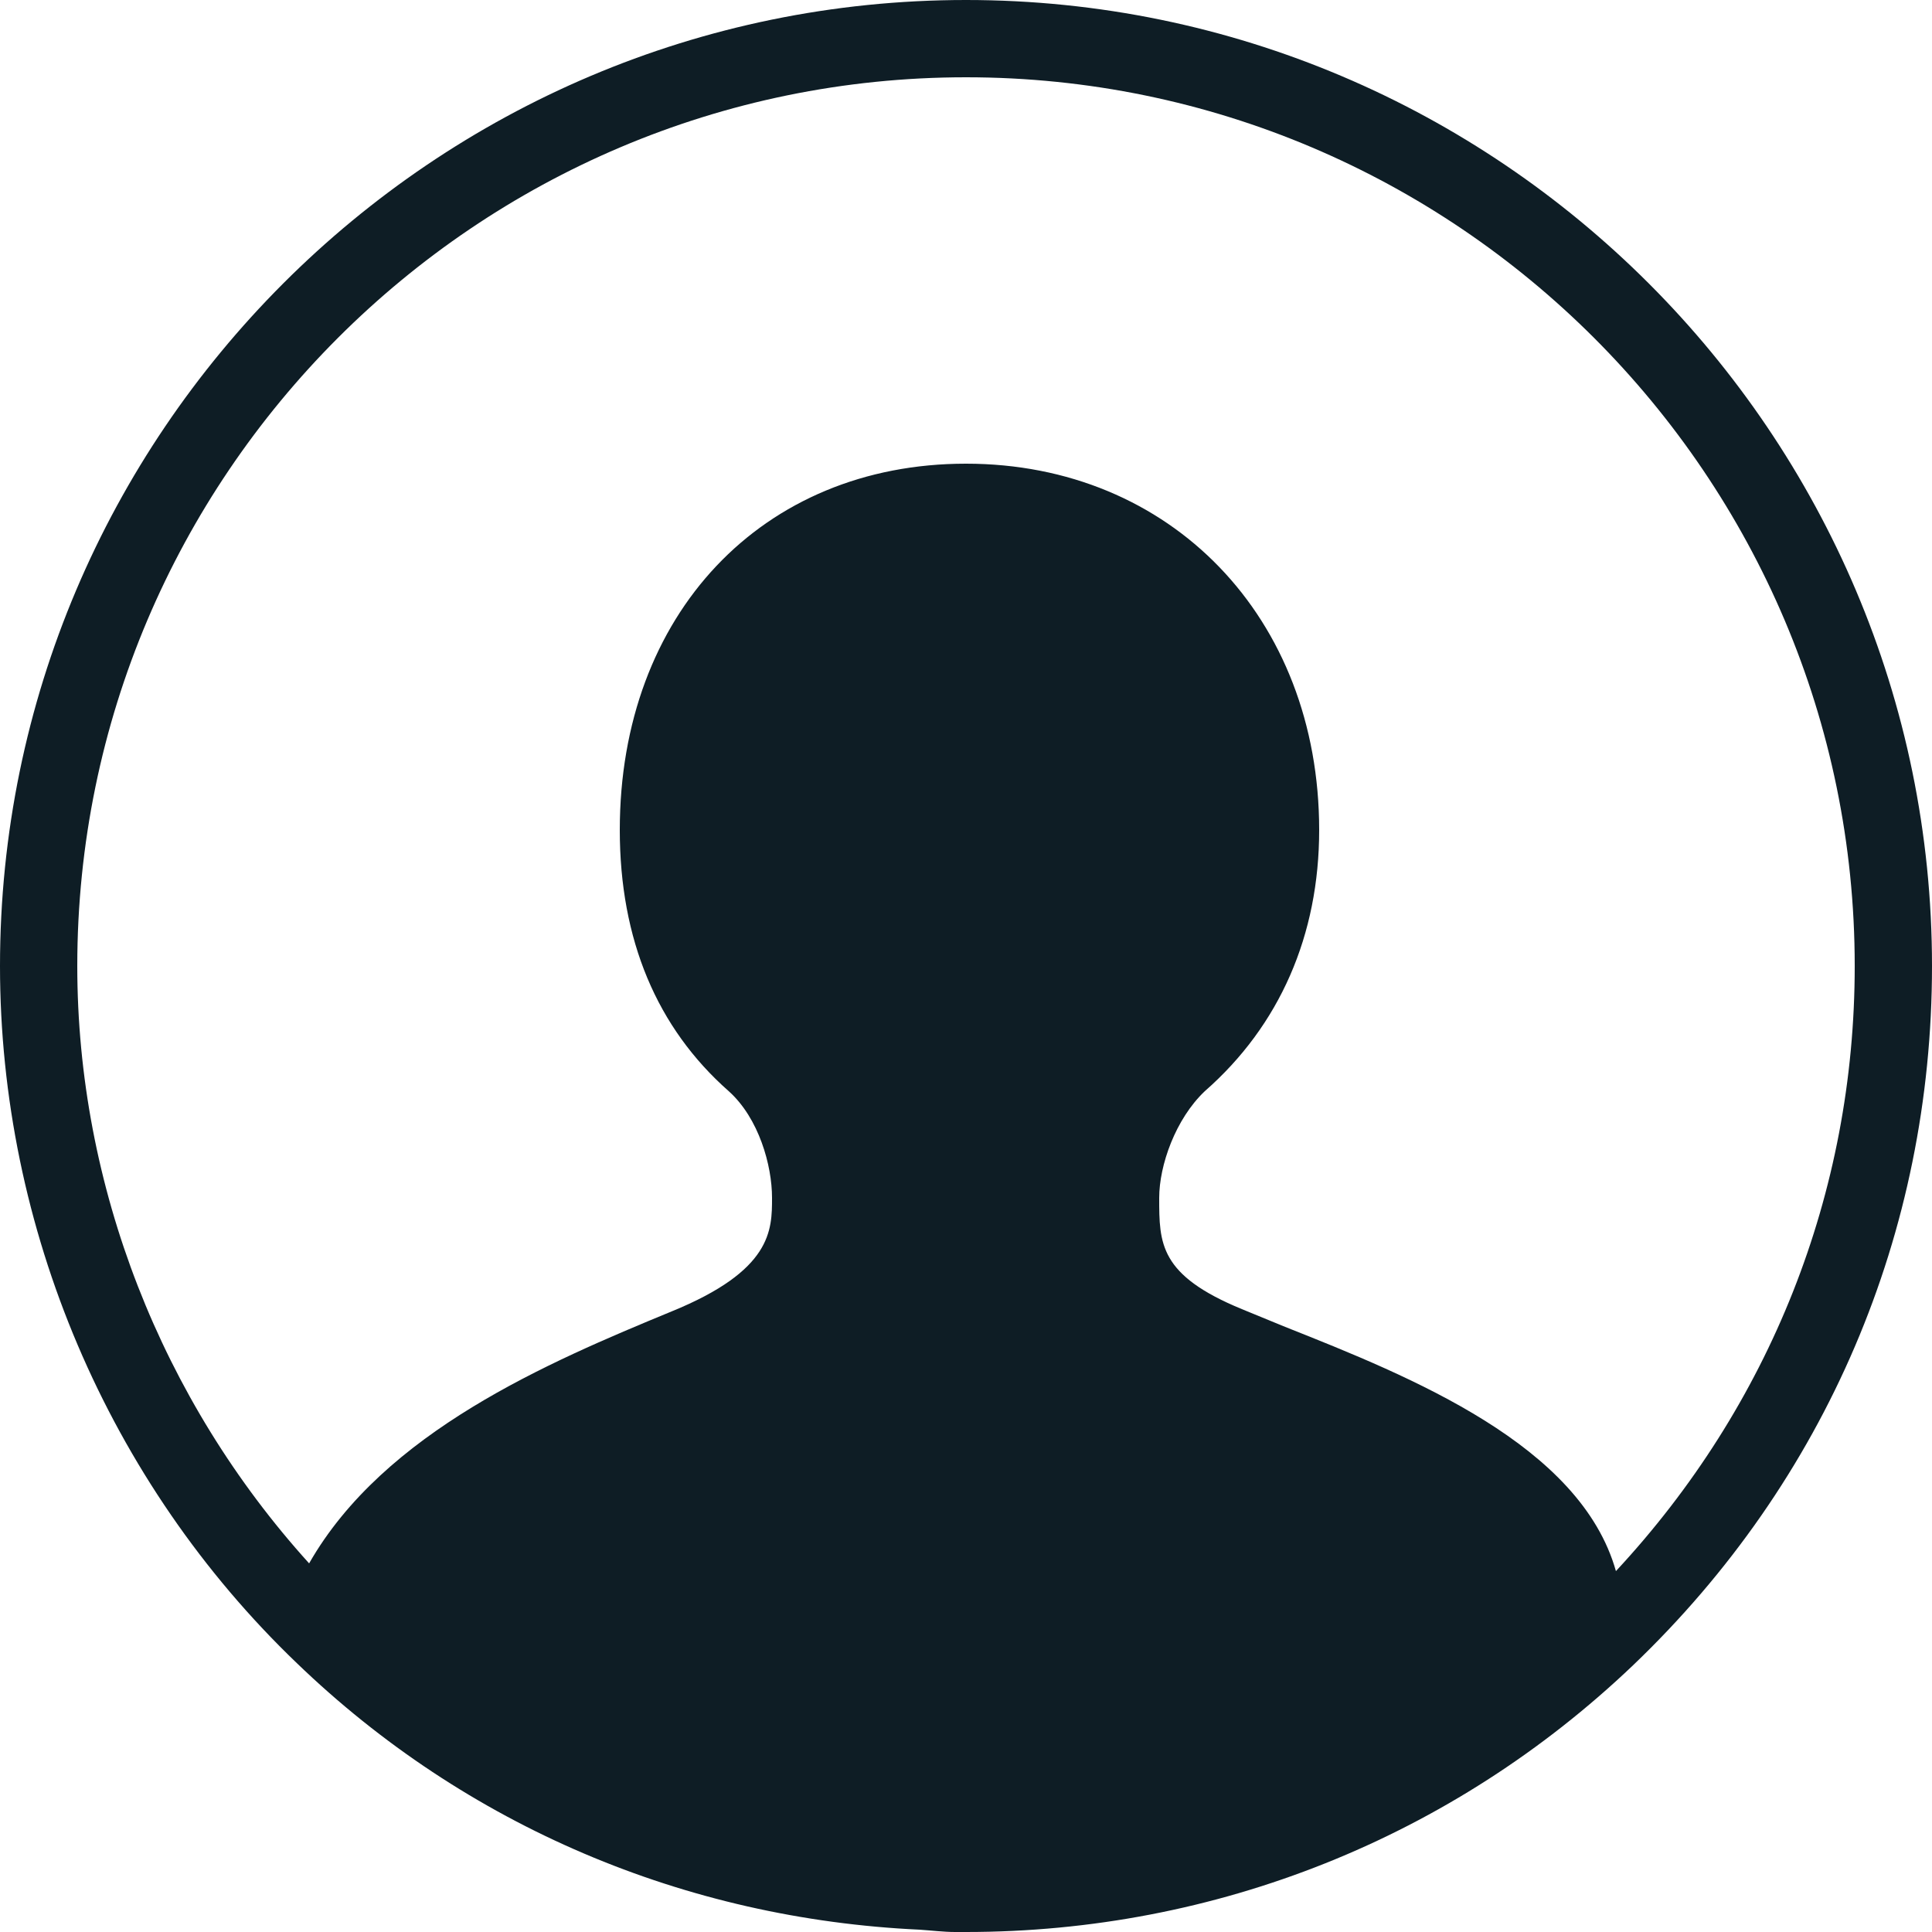
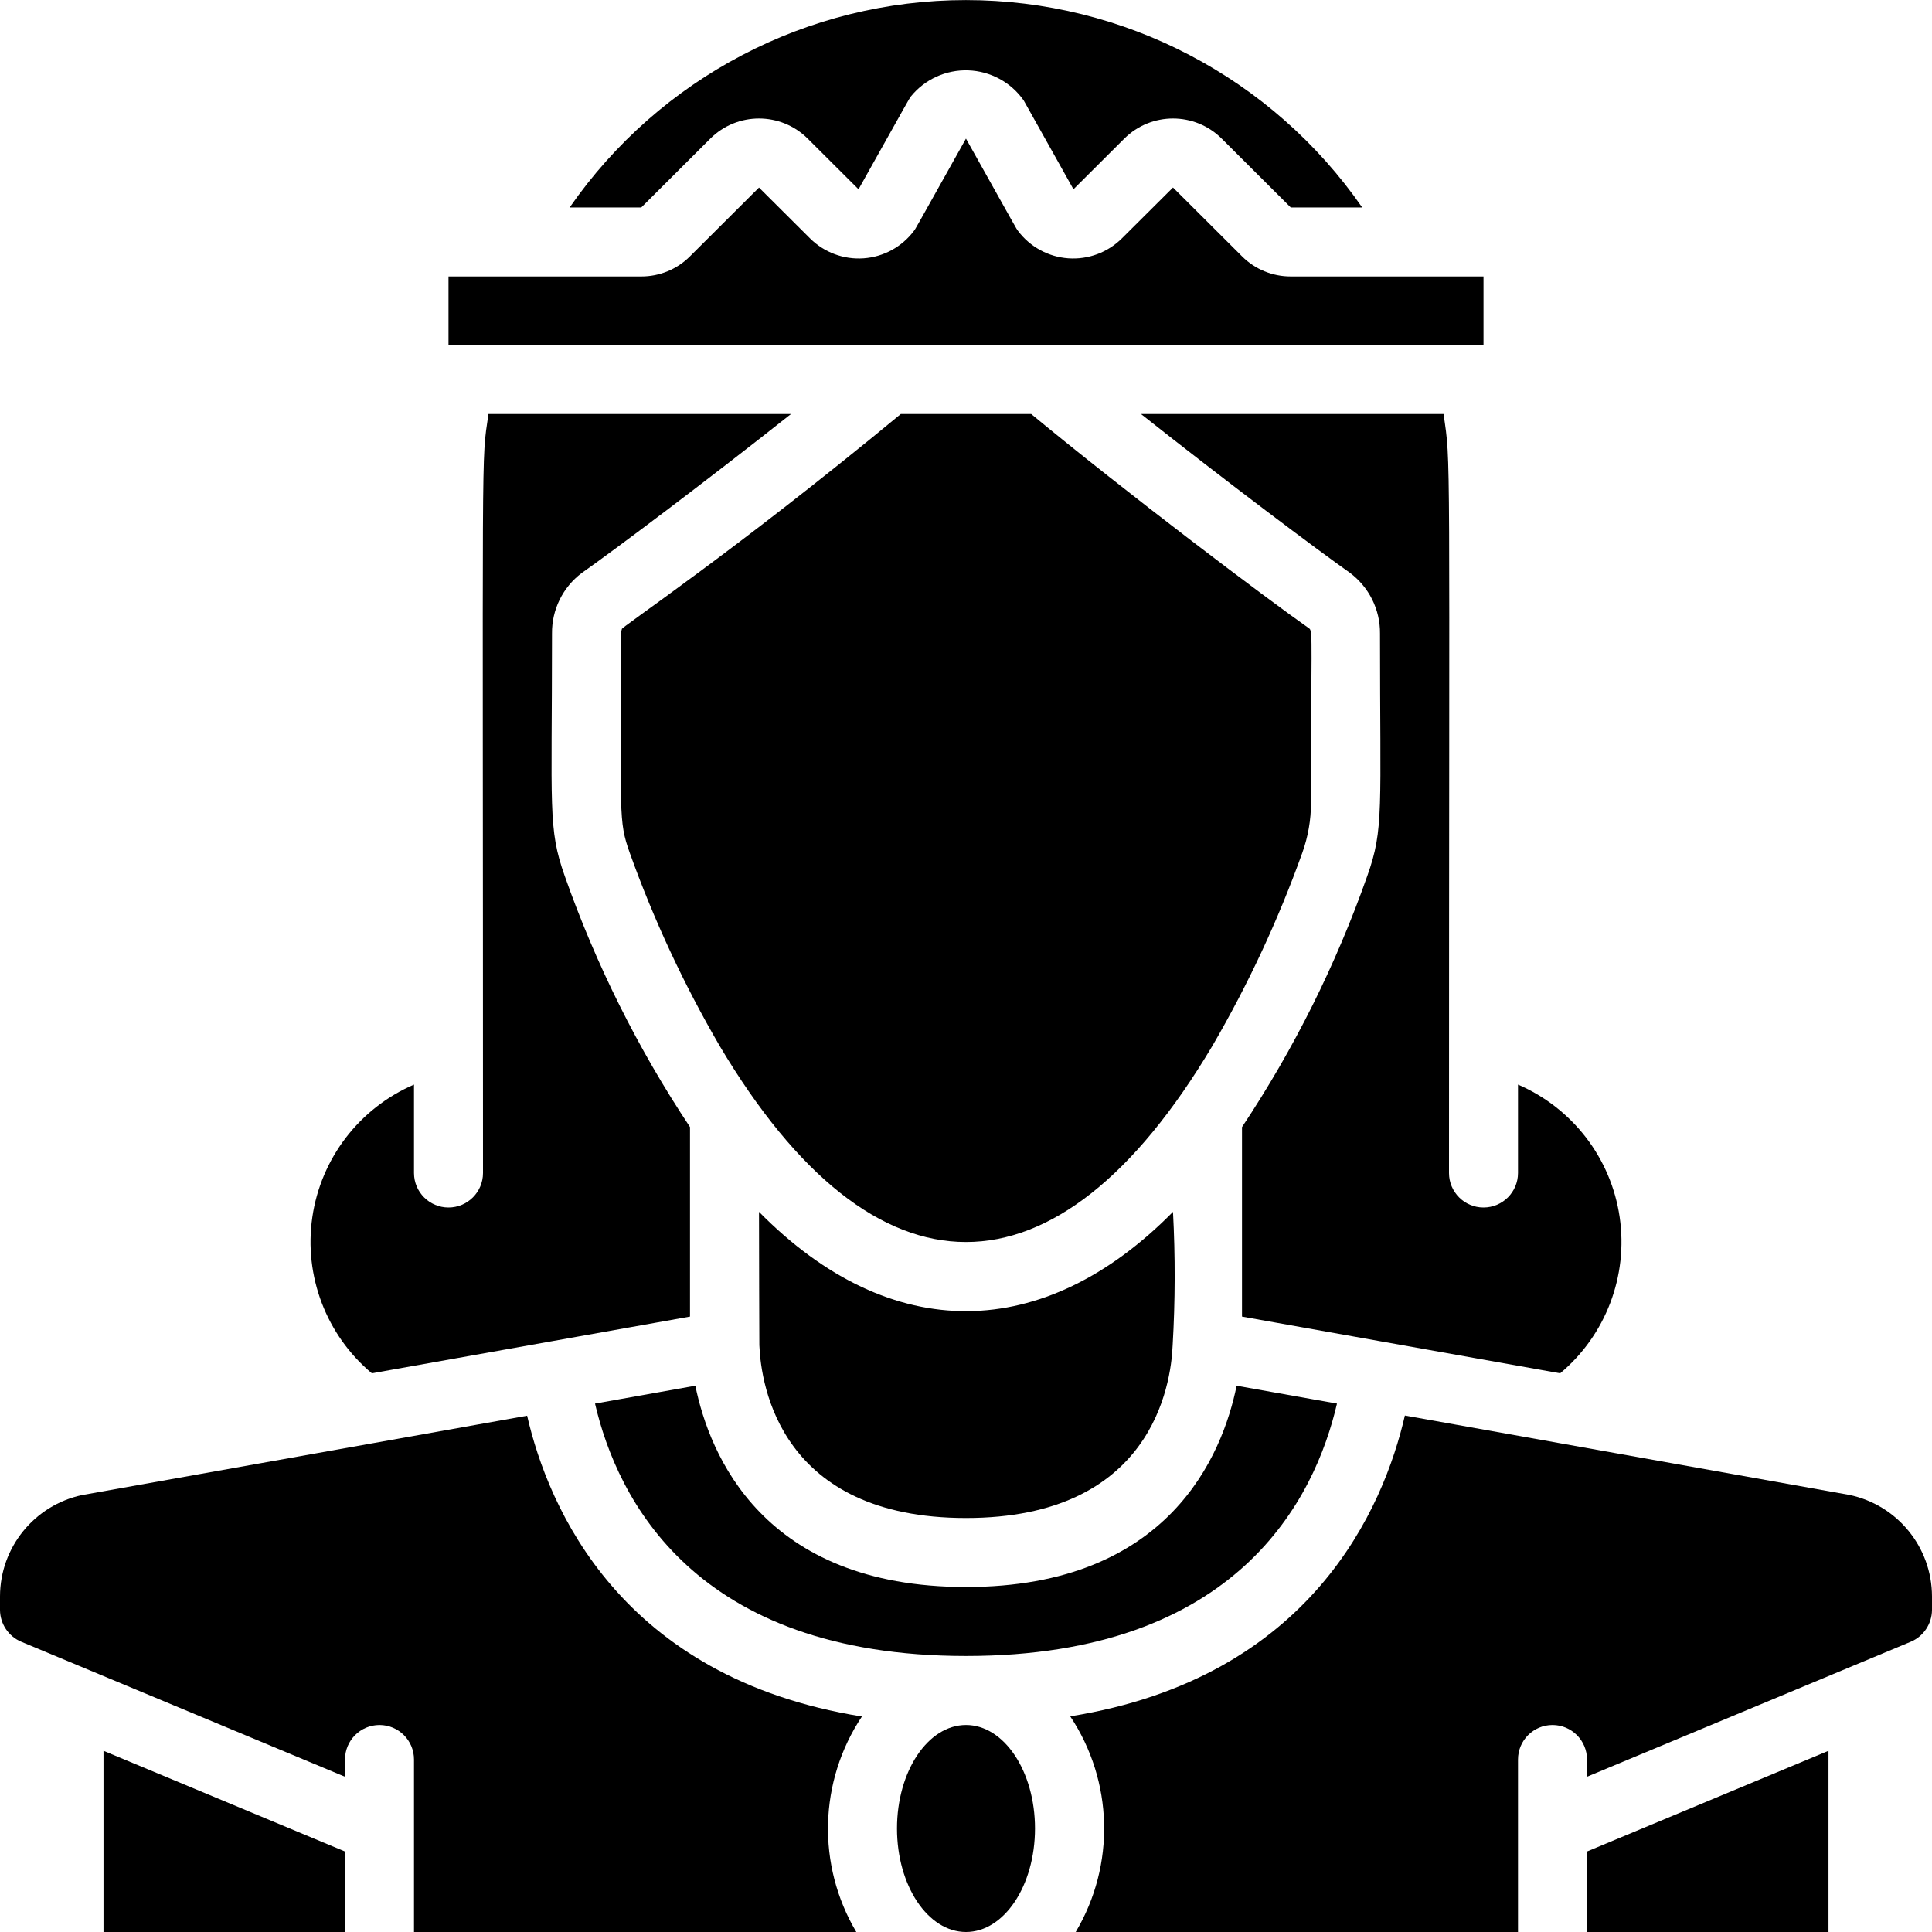
- <svg xmlns="http://www.w3.org/2000/svg" version="1.1" id="Layer_1" x="0px" y="0px" viewBox="0 0 25 25" enable-background="new 0 0 25 25" xml:space="preserve">
-   <path id="User_Circle_1_" fill="#0E1D25" d="M12.5,0C5.61,0,0,5.61,0,12.5c0,3.39,1.4,6.68,3.84,9.02c2.19,2.11,5.03,3.31,8.06,3.45  c0.15,0.01,0.31,0.03,0.46,0.03c0.02,0,0.05,0,0.07,0c0.02,0,0.05,0,0.07,0c3.23,0,6.29-1.22,8.63-3.45c2.5-2.39,3.87-5.6,3.87-9.05  C25,5.61,19.39,0,12.5,0z M20.91,20.33c-0.46-1.63-2.64-2.51-4.28-3.16l-0.56-0.23C15,16.5,15,16.09,15,15.5  c0-0.42,0.21-1.02,0.59-1.38c0.97-0.85,1.48-2.02,1.48-3.38C17.07,7.99,15.15,6,12.5,6c-2.64,0-4.48,1.95-4.48,4.74  c0,1.42,0.48,2.56,1.41,3.38c0.39,0.35,0.56,0.96,0.56,1.38c0,0.42,0,0.94-1.3,1.47c-1.6,0.66-3.72,1.56-4.69,3.26  c-1.91-2.11-3-4.88-3-7.73C1,6.16,6.16,1,12.5,1S24,6.16,24,12.5C24,15.44,22.9,18.19,20.91,20.33z" />
+ <svg xmlns="http://www.w3.org/2000/svg" height="512" viewBox="0 0 56 56" width="512">
+   <g id="037---Princess">
+     <path id="Shape" d="m13 10h30v-1.987h-5.587c-.53.001-1.039-.209-1.413-.584l-2-1.994-1.48 1.473c-.41.409-.977.62-1.555.579s-1.109-.331-1.457-.794c-.064-.087.012.039-1.509-2.676-1.538 2.745-1.445 2.589-1.509 2.676-.348.463-.879.753-1.457.794s-1.145-.17-1.555-.579l-1.478-1.472-2 1.993c-.374.375-.882.585-1.412.584h-5.588z" />
+     <path id="Shape" d="m53.6 43.33-12.879-2.3c-.61 2.655-2.7 7.6-9.7 8.719 1.251 1.88 1.313 4.31.159 6.251h12.82v-5c0-.552.448-1 1-1s1 .448 1 1v.5l9.385-3.913c.369-.156.61-.516.615-.917v-.4c-.004-1.424-1.006-2.651-2.4-2.94z" />
+     <path id="Shape" d="m3 56h7v-2.333l-7-2.919z" />
+     <path id="Shape" d="m10.778 39.806 9.222-1.644v-5.494c-1.508-2.267-2.728-4.712-3.632-7.28-.489-1.378-.368-1.927-.368-7.025-.008-.688.311-1.34.861-1.754.9-.631 3.612-2.664 6.067-4.609h-8.77c-.216 1.508-.158.084-.158 22 0 .552-.448 1-1 1s-1-.448-1-1v-2.563c-1.583.683-2.698 2.138-2.947 3.843-.249 1.706.404 3.418 1.725 4.526z" />
+     <path id="Shape" d="m46 56h7v-5.252l-7 2.919z" />
+     <path id="Shape" d="m18.252 24.716c.696 1.943 1.569 3.817 2.608 5.6 4.5 7.574 9.771 7.585 14.281 0 1.039-1.783 1.912-3.657 2.608-5.6.166-.463.251-.952.251-1.444 0-4.513.057-4.959-.043-5.05-1.274-.893-5.332-3.958-8.068-6.222h-3.778c-4.835 4-8.186 6.235-8.086 6.235-.014.041-.023.084-.025.128 0 5.294-.081 5.414.252 6.353z" />
+     <path id="Shape" d="m15.279 41.035-12.9 2.3c-1.385.296-2.376 1.518-2.379 2.935v.4c.005.401.247.761.616.917l9.384 3.913v-.5c0-.552.448-1 1-1s1 .448 1 1v5h12.82c-1.15-1.94-1.087-4.368.163-6.246-7.001-1.122-9.094-6.064-9.704-8.719z" />
+     <path id="Shape" d="m20.587 4.019c.781-.779 2.045-.779 2.826 0l1.472 1.467c1.493-2.664 1.453-2.6 1.515-2.688.405-.5 1.021-.781 1.664-.759.643.022 1.238.344 1.608.871l1.443 2.576 1.472-1.467c.781-.779 2.045-.779 2.826 0l2 1.994h2.071c-2.612-3.765-6.904-6.011-11.486-6.011s-8.874 2.246-11.486 6.011h2.076z" />
+     <path id="Shape" d="m44 31.437v2.563c0 .552-.448 1-1 1s-1-.448-1-1c0-21.708.062-20.464-.158-22h-8.77c2.454 1.945 5.164 3.975 6.052 4.6.557.414.883 1.069.876 1.763 0 5.126.118 5.658-.367 7.022-.904 2.569-2.124 5.016-3.633 7.284v5.493l9.222 1.644c1.321-1.107 1.974-2.82 1.725-4.526-.249-1.706-1.364-3.16-2.947-3.843z" />
+     <ellipse id="Oval" cx="28" cy="53" rx="2" ry="3" />
+     <path id="Shape" d="m22 35.126c0 .967.009 3.83.01 3.866.048 1.175.62 5.008 5.99 5.008s5.942-3.833 5.99-5.008c.075-1.287.078-2.578.01-3.866-3.73 3.785-8.165 3.891-12 0z" />
+     <path id="Shape" d="m28 48c7.867 0 10.113-4.559 10.753-7.316l-2.909-.518c-.406 1.991-1.951 5.834-7.844 5.834s-7.44-3.848-7.845-5.834l-2.908.518c.64 2.757 2.886 7.316 10.753 7.316z" />
+   </g>
</svg>
